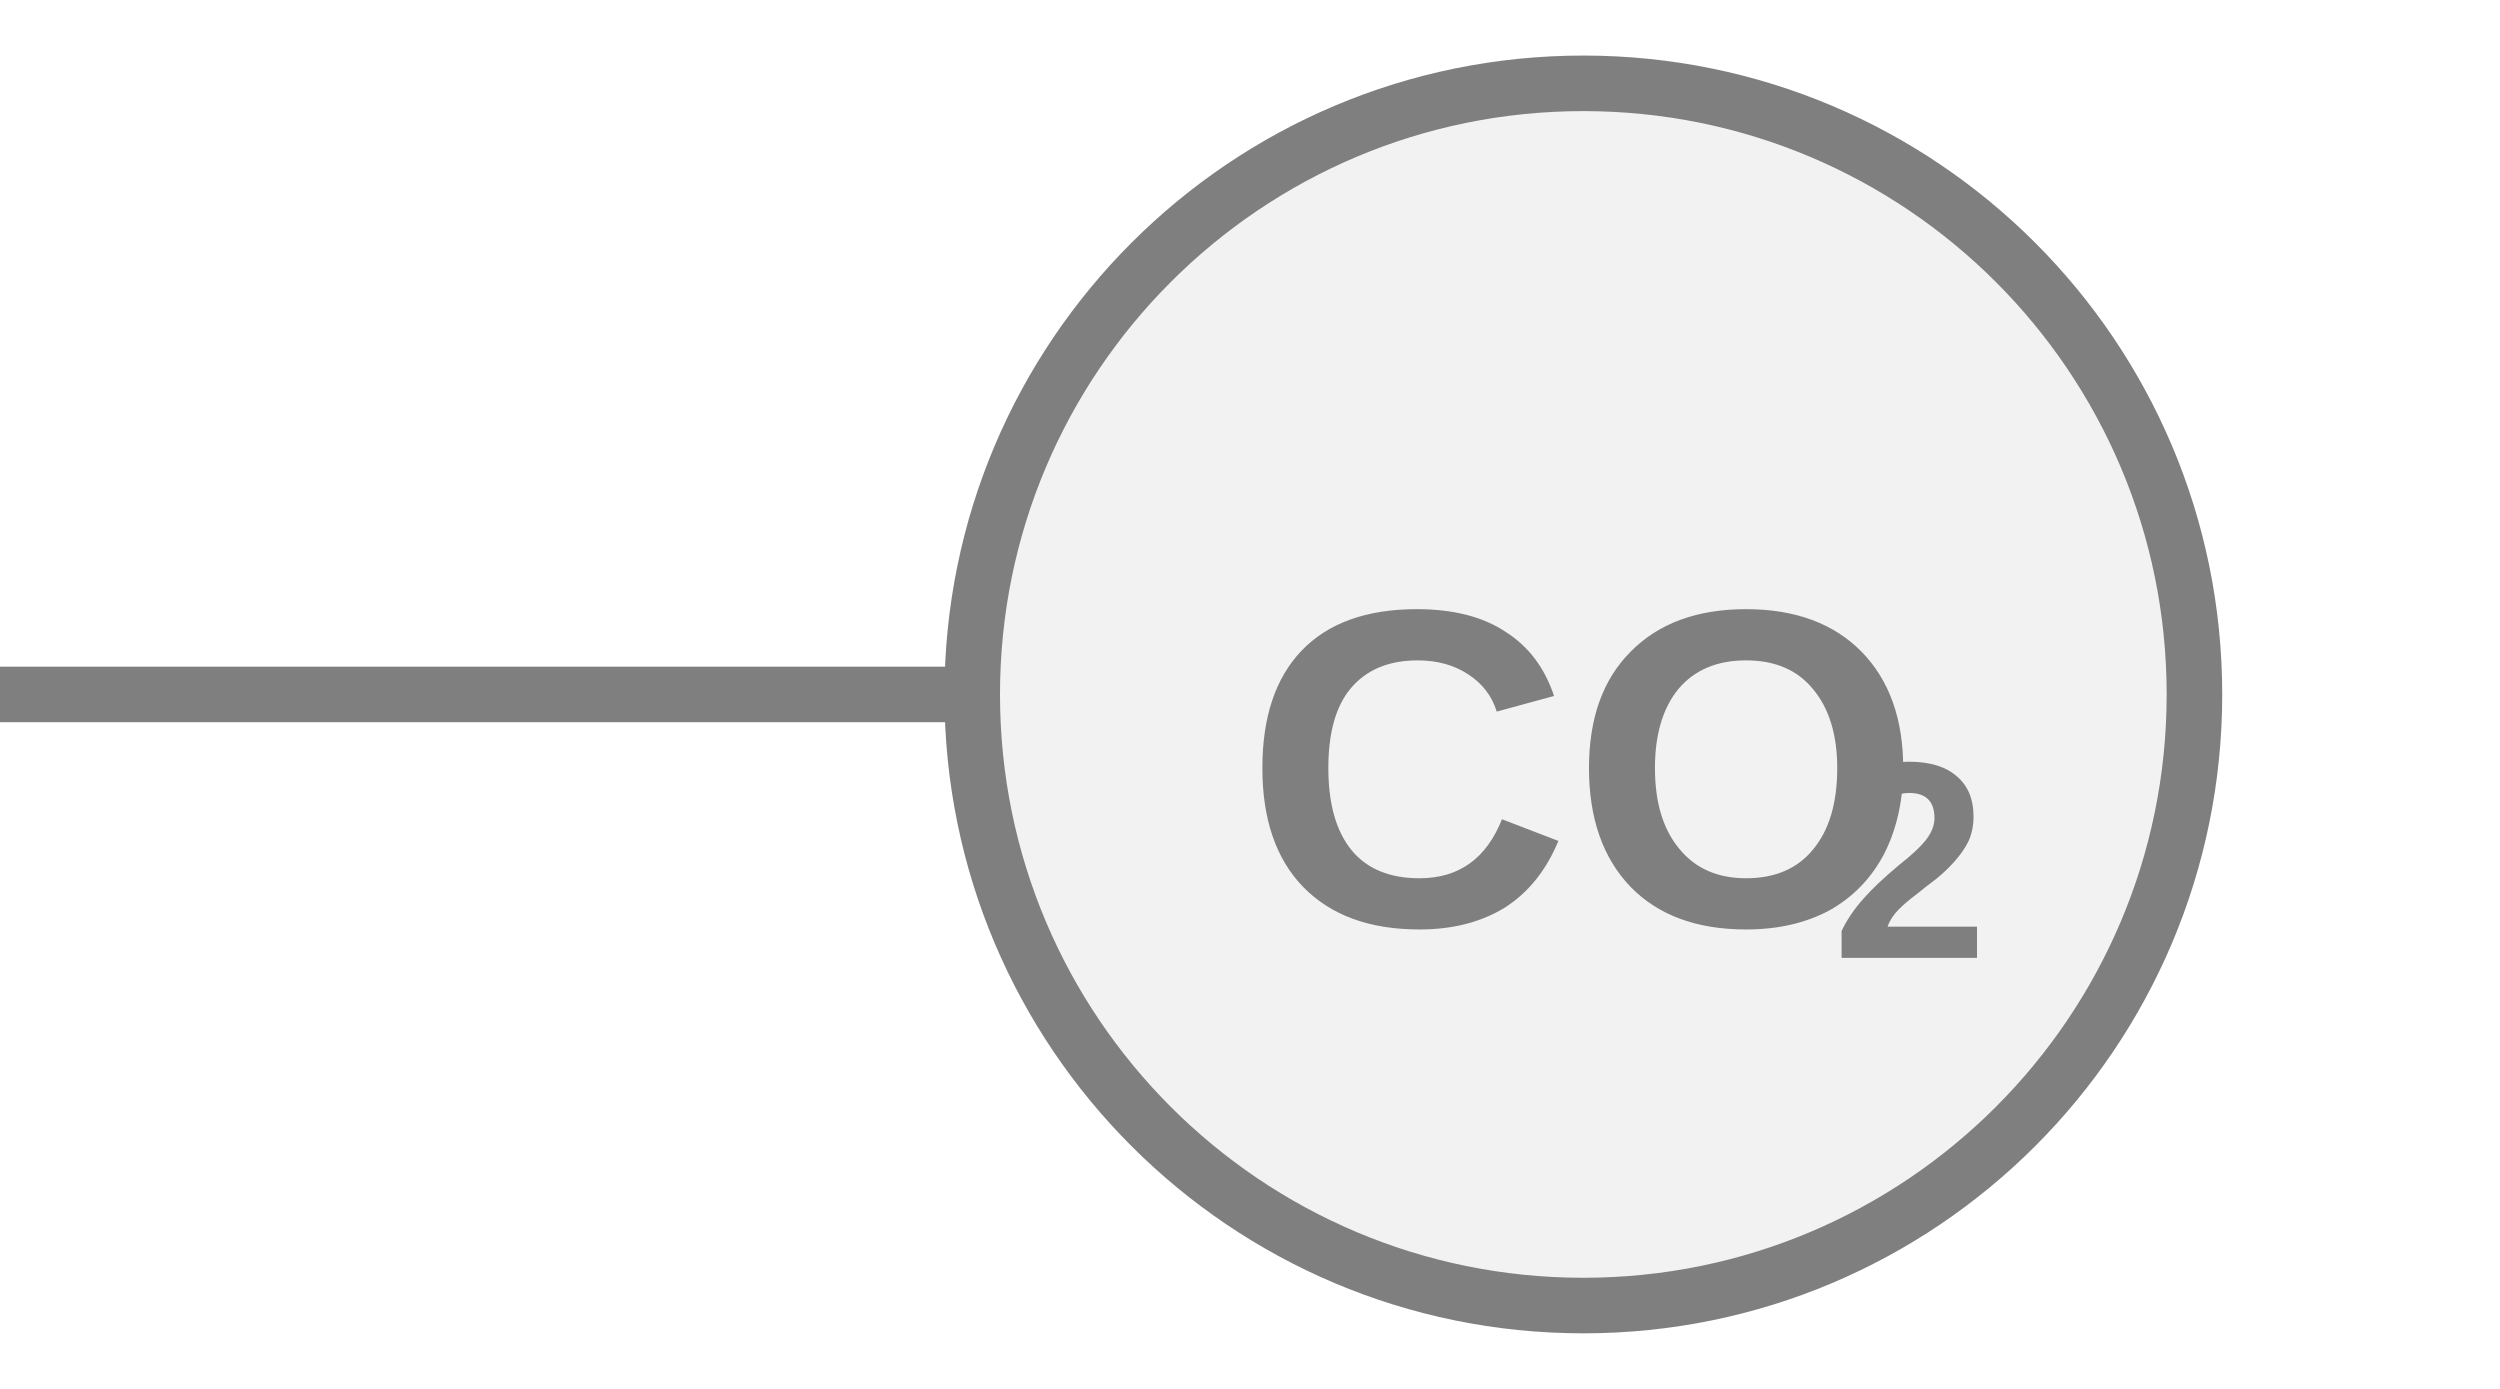
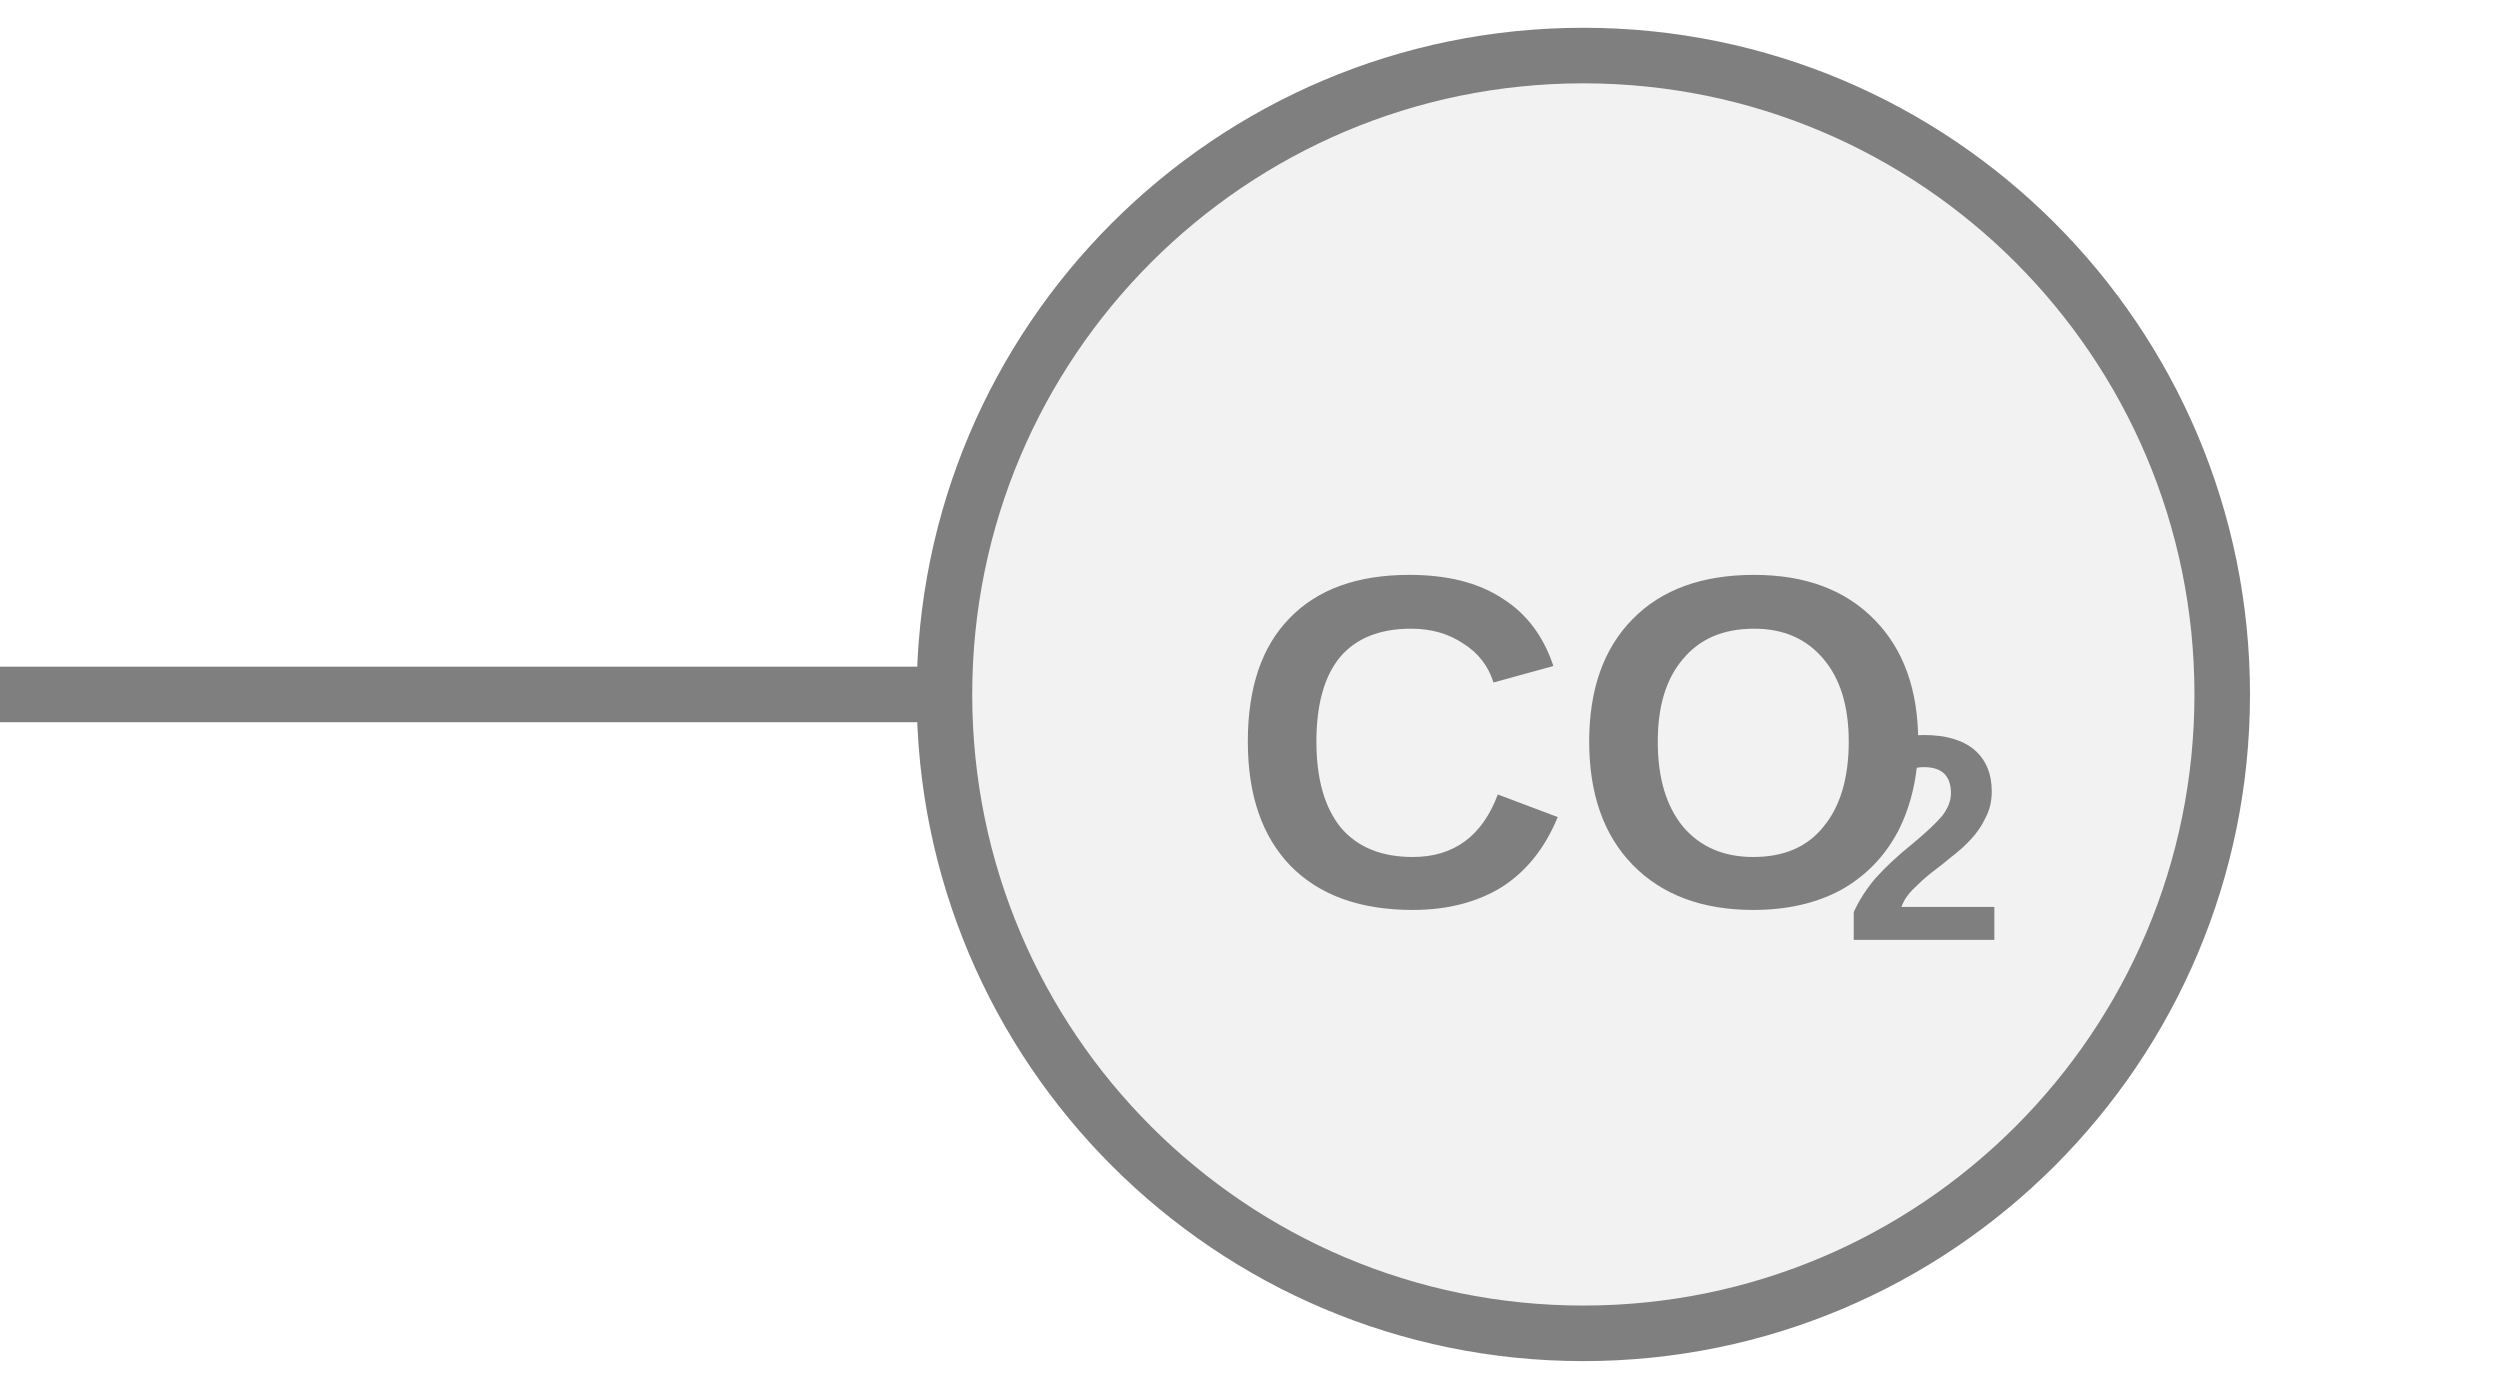
<svg xmlns="http://www.w3.org/2000/svg" width="45px" height="25px" viewBox="0 0 45 25">
-   <line x1="0" y1="12.5" x2="17.5" y2="12.5" stroke="#7f7f7f" stroke-width="1" stroke-linecap="round" />
-   <circle cx="28.5" cy="12.5" r="11" fill="#f2f2f2" stroke="#7f7f7f" stroke-width="1" />
-   <text x="28.5" y="14.345" fill="#7f7f7f" font-family="Arial, Helvetica, sans-serif" font-size="8.14" font-style="normal" font-weight="600" text-anchor="middle" dominant-baseline="middle">CO</text>
-   <text x="32.977" y="15.81" fill="#7f7f7f" font-family="Arial, Helvetica, sans-serif" font-size="5.047" font-style="normal" font-weight="600" text-anchor="start" dominant-baseline="middle">2</text>
+   <line x1="0" y1="12.5" x2="17" y2="12.5" stroke="#7f7f7f" stroke-width="1" stroke-linecap="round" />
+   <circle cx="28.5" cy="12.5" r="11.5" fill="#f2f2f2" stroke="#7f7f7f" stroke-width="1" />
+   <text x="28.5" y="13.888" fill="#7f7f7f" font-family="Arial, Helvetica, sans-serif" font-size="8.51" font-style="normal" font-weight="600" text-anchor="middle" dominant-baseline="middle">CO</text>
+   <text x="33.181" y="15.42" fill="#7f7f7f" font-family="Arial, Helvetica, sans-serif" font-size="5.276" font-style="normal" font-weight="600" text-anchor="start" dominant-baseline="middle">2</text>
</svg>
